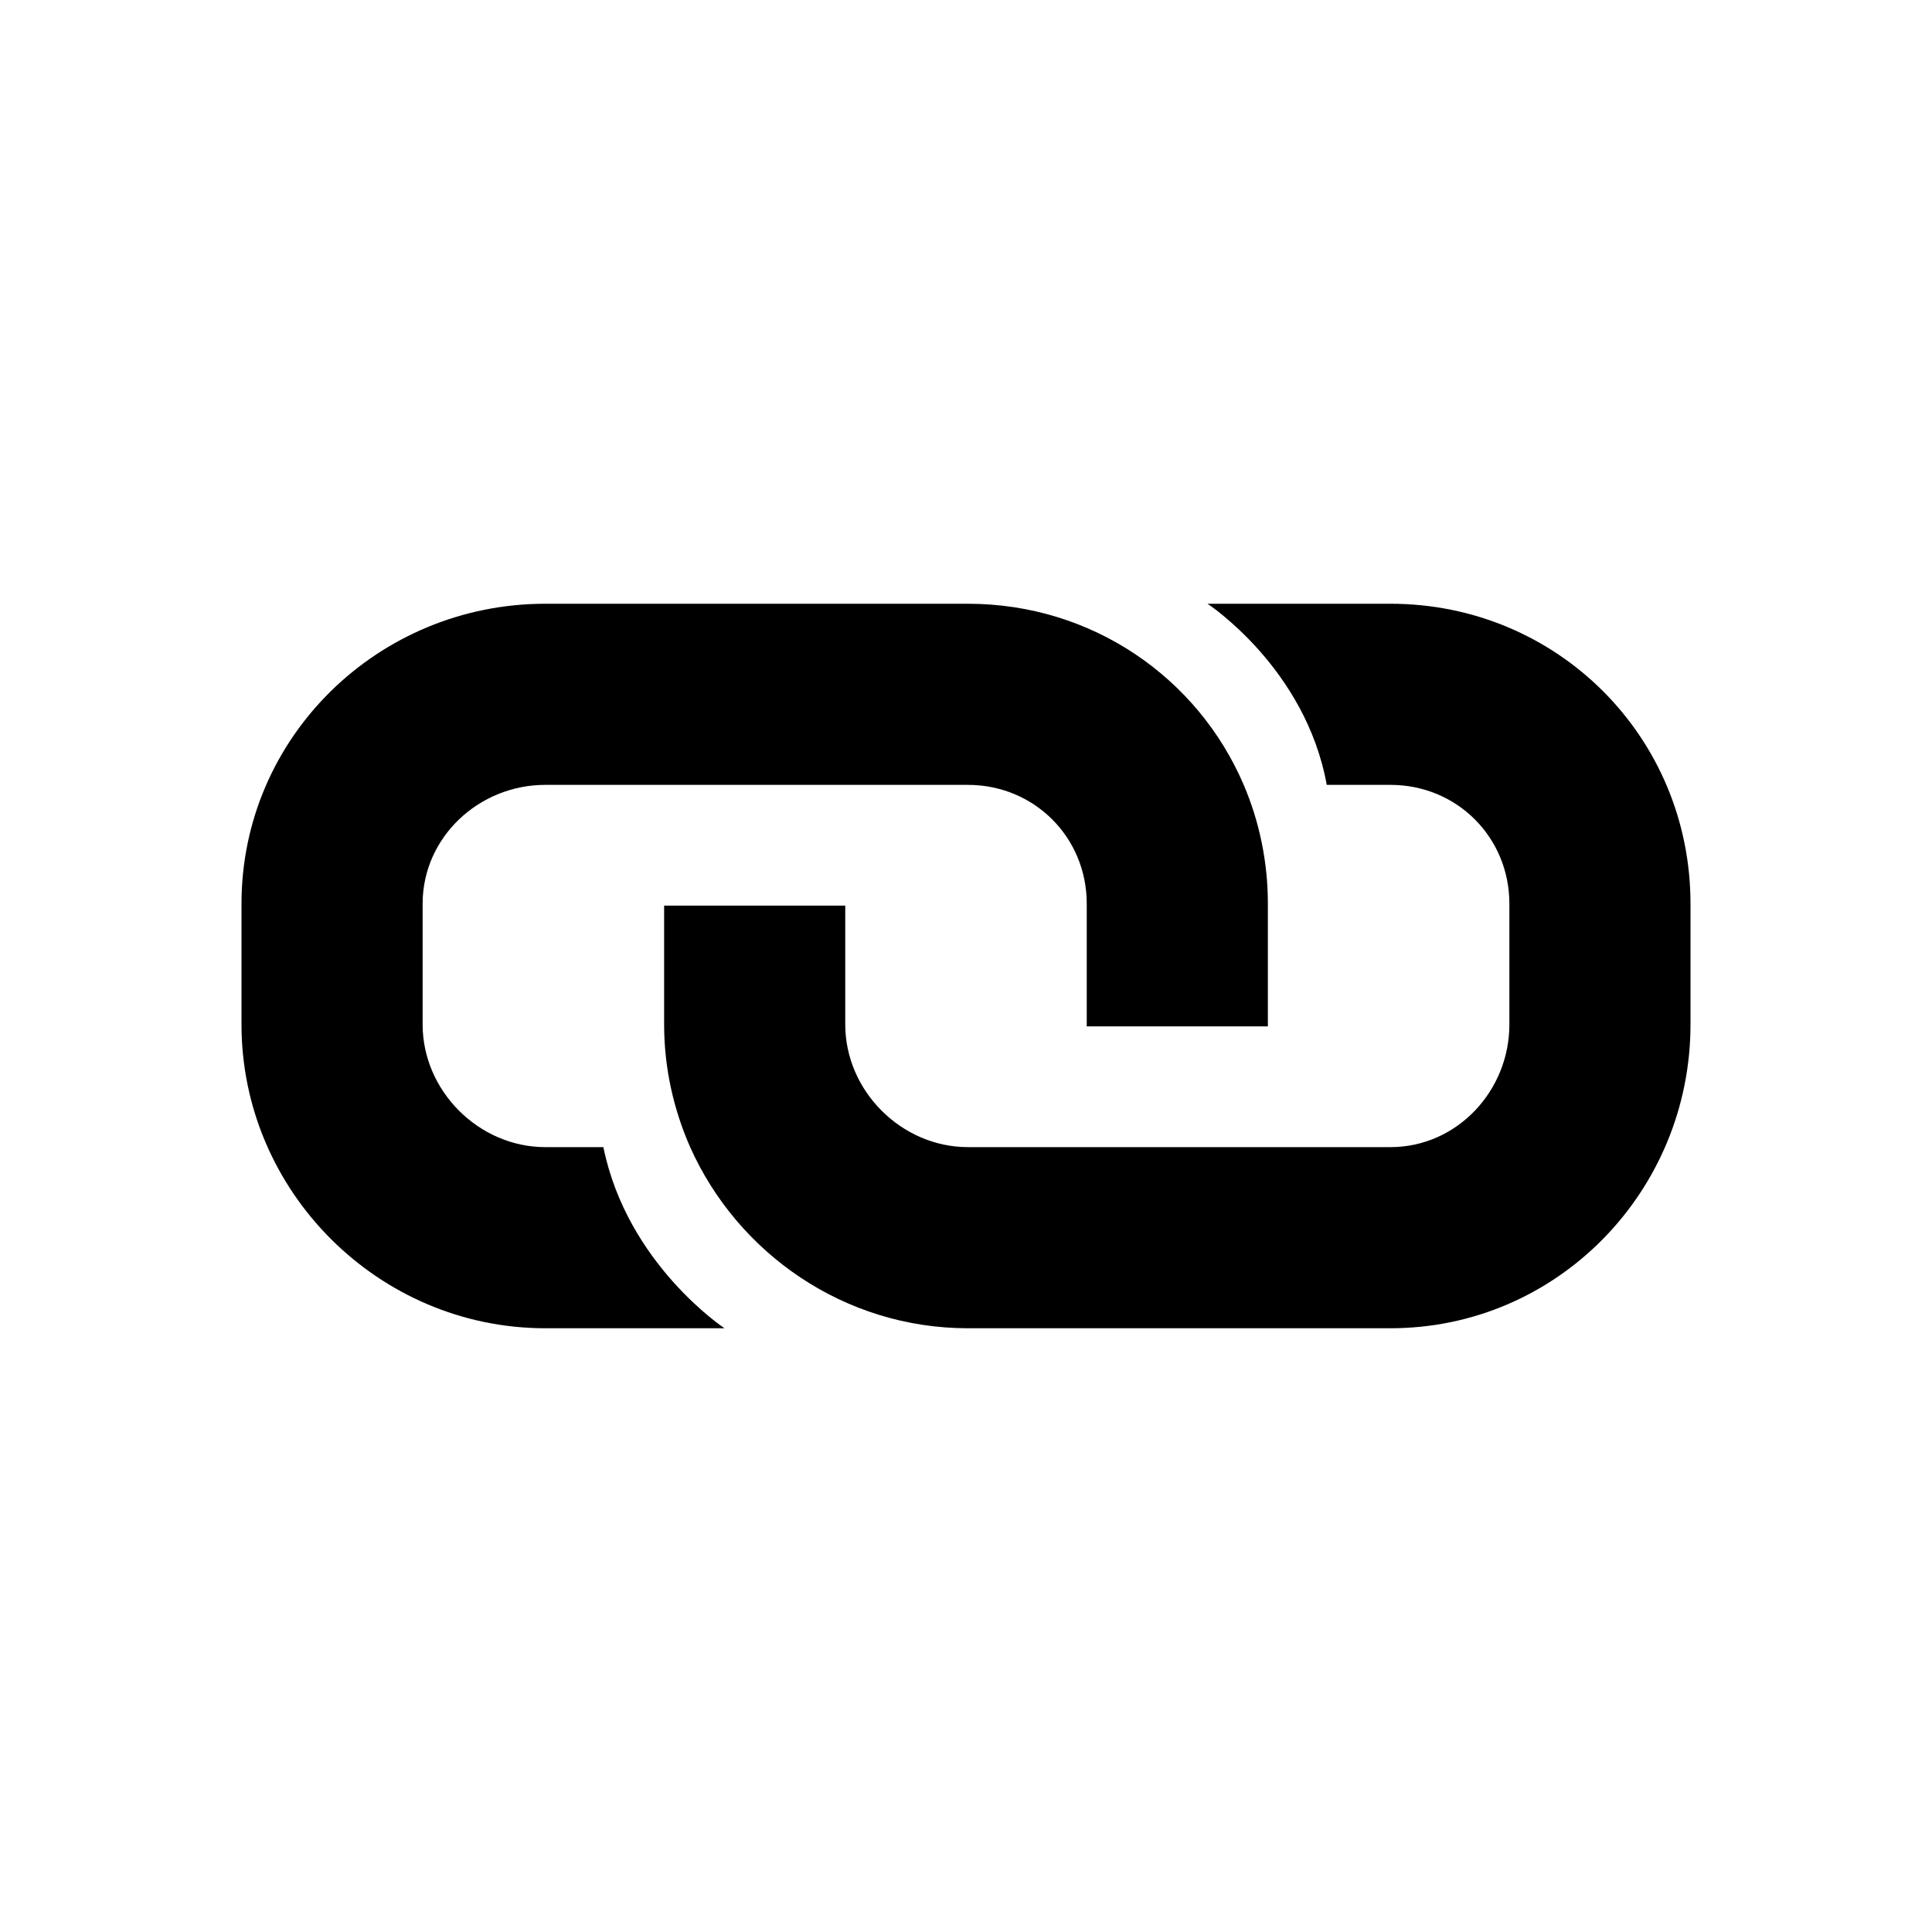
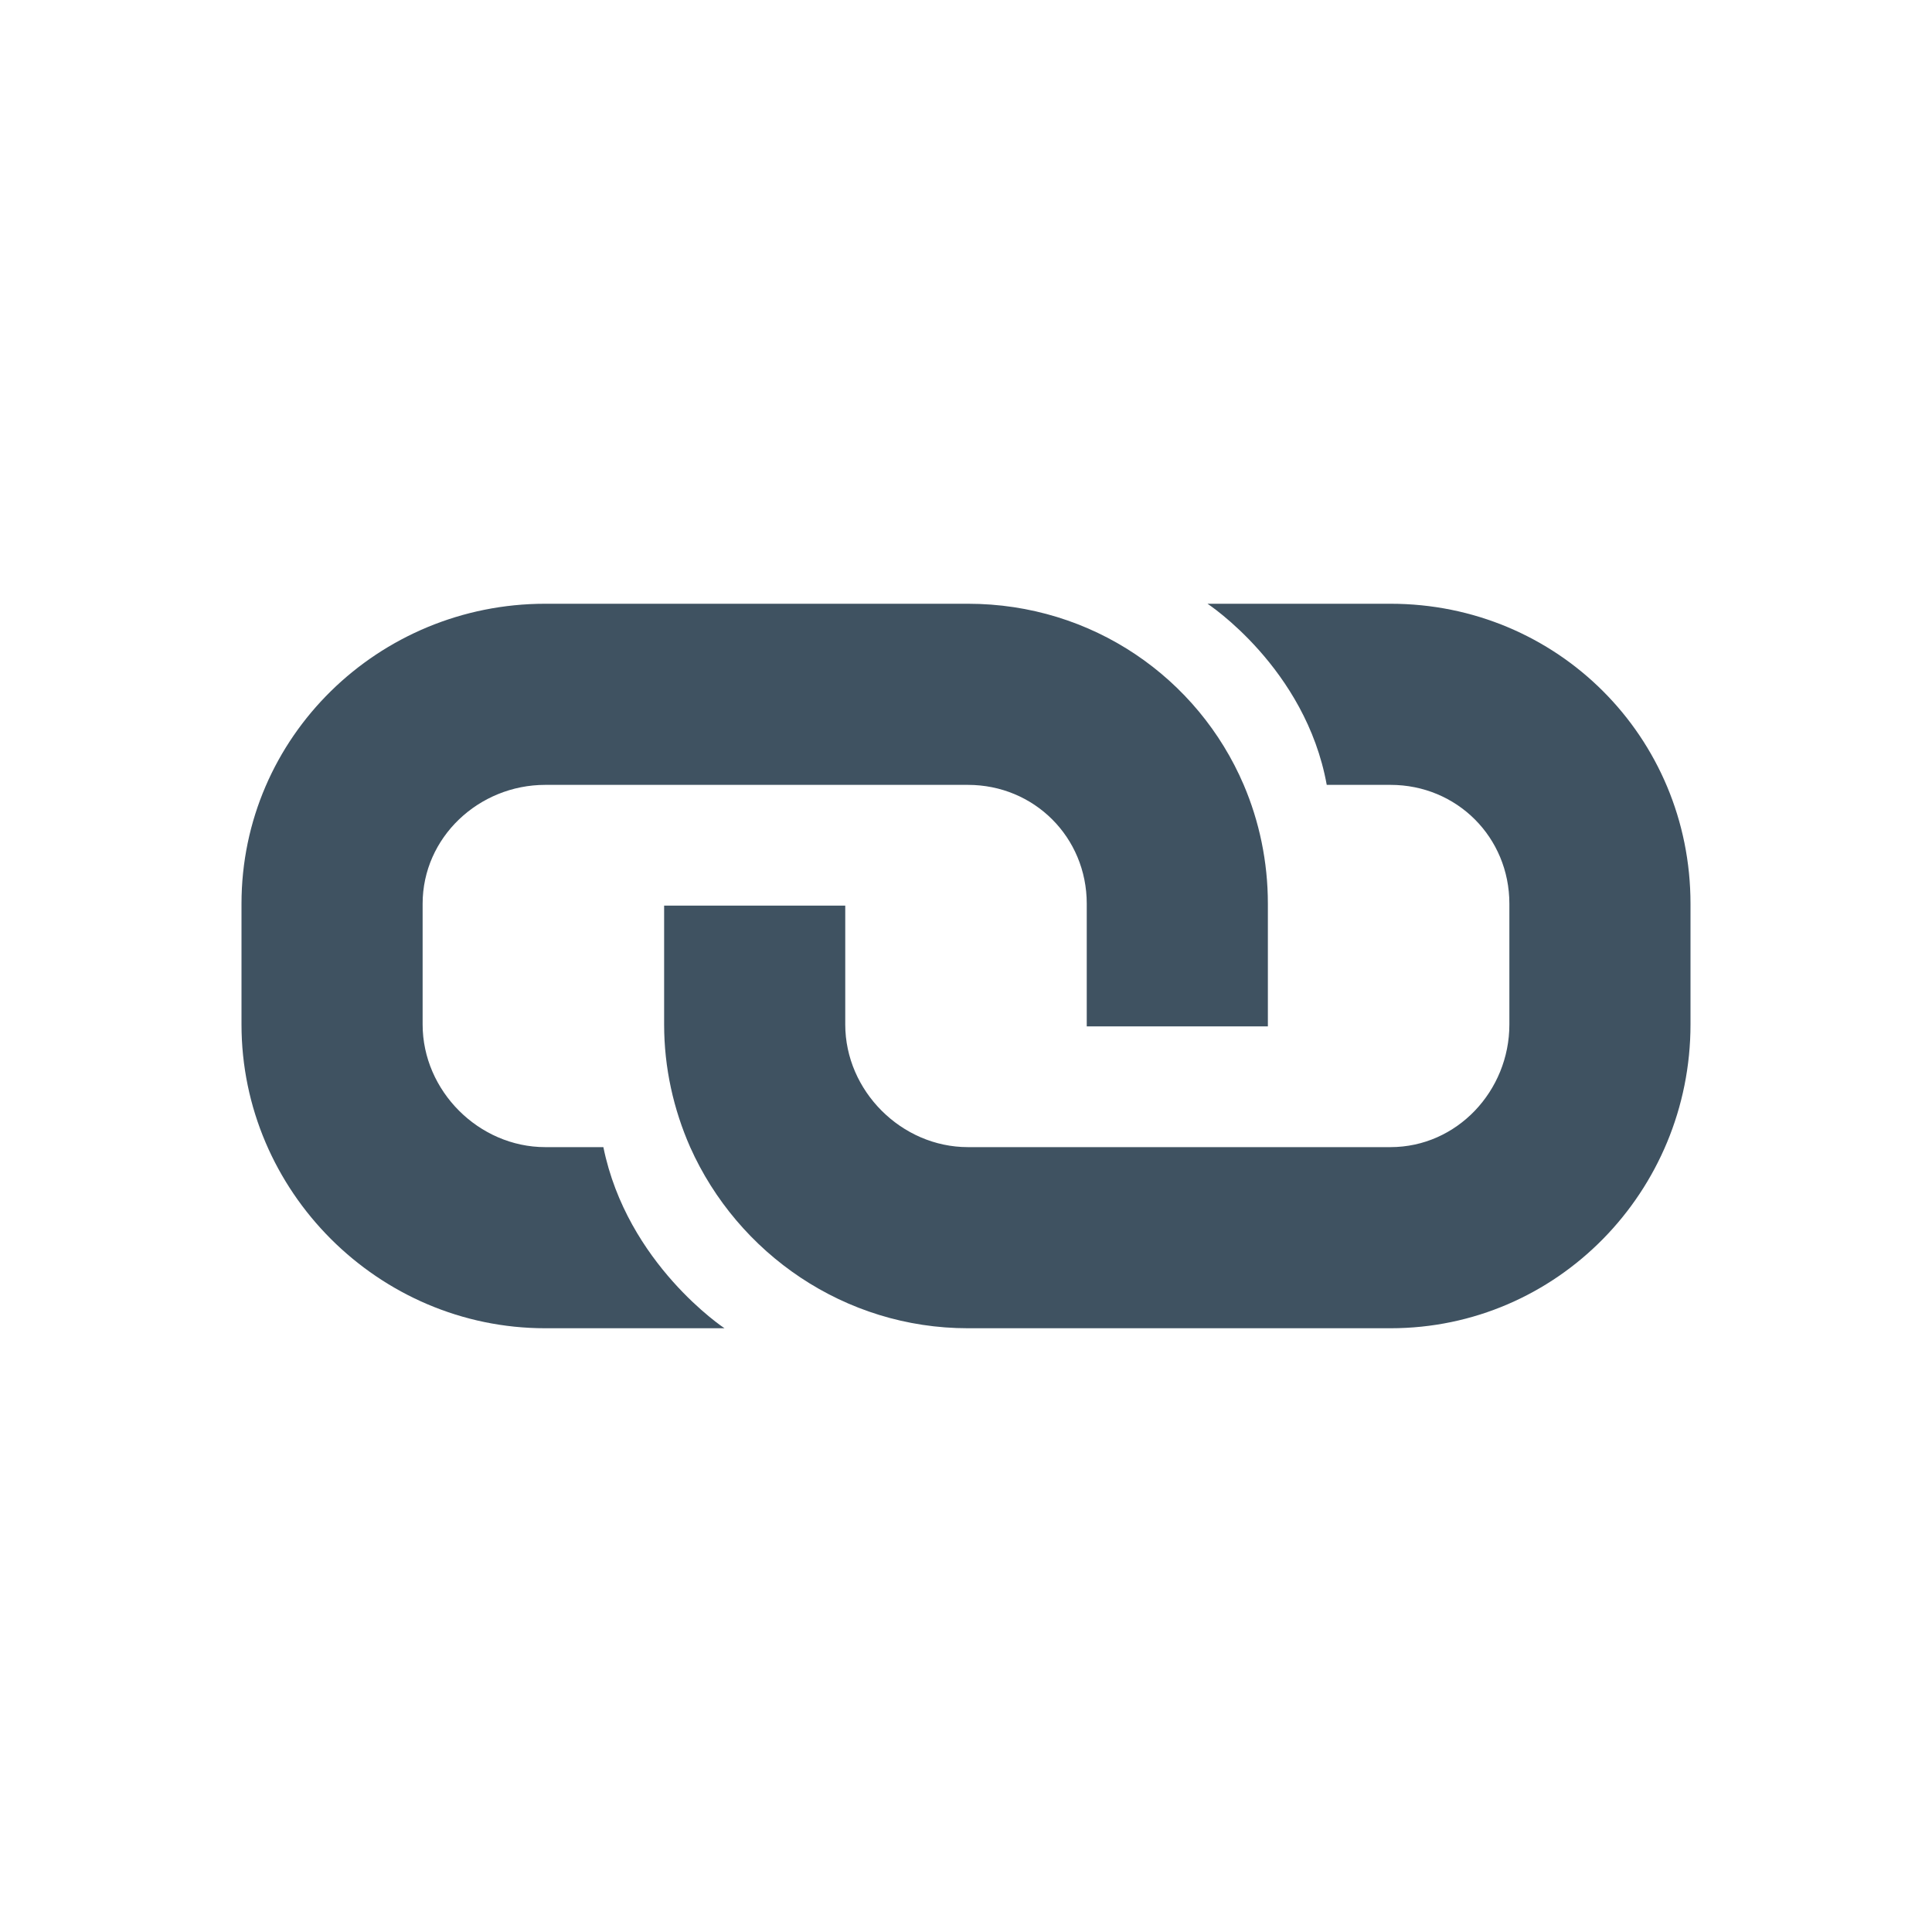
- <svg xmlns="http://www.w3.org/2000/svg" width="16px" height="16px" viewBox="0 0 512 512" style="enable-background:new 0 0 512 512;">
+ <svg xmlns="http://www.w3.org/2000/svg" width="25px" height="25px" viewBox="0 0 512 512" fill="#3f5261" style="enable-background:new 0 0 512 512;">
  <path d="M256.5,208H256v0C256.2,208,256.3,208,256.5,208z" />
  <path d="M368.5,160H320c0,0,26,17,31.6,48H368h0.5c17.6,0,31.5,13.9,31.5,31.5v32c0,17.6-13.9,32.5-31.5,32.5h-112c-17.6,0-32.5-14.9-32.5-32.5V240h-48v31.5c0,11.5,2.5,22.5,6.9,32.5c12.6,28.2,40.9,48,73.6,48h112c44.2,0,79.5-36.3,79.5-80.5v-32C448,195.3,412.7,160,368.5,160z" />
  <path d="M329.6,208c-12.1-28.3-40.1-48-73.1-48h-112c-44.2,0-80.5,35.3-80.5,79.5v32c0,44.2,36.3,80.5,80.5,80.5H192 c0,0-25.8-17-32.1-48h-15.4c-17.6,0-32.5-14.9-32.5-32.5v-32c0-17.6,14.9-31.5,32.5-31.5H256h0.5c17.6,0,31.5,13.9,31.5,31.5v32c0,0.2,0,0.3,0,0.5h48c0-0.2,0-0.3,0-0.5v-32C336,228.3,333.7,217.6,329.6,208z" />
</svg>
